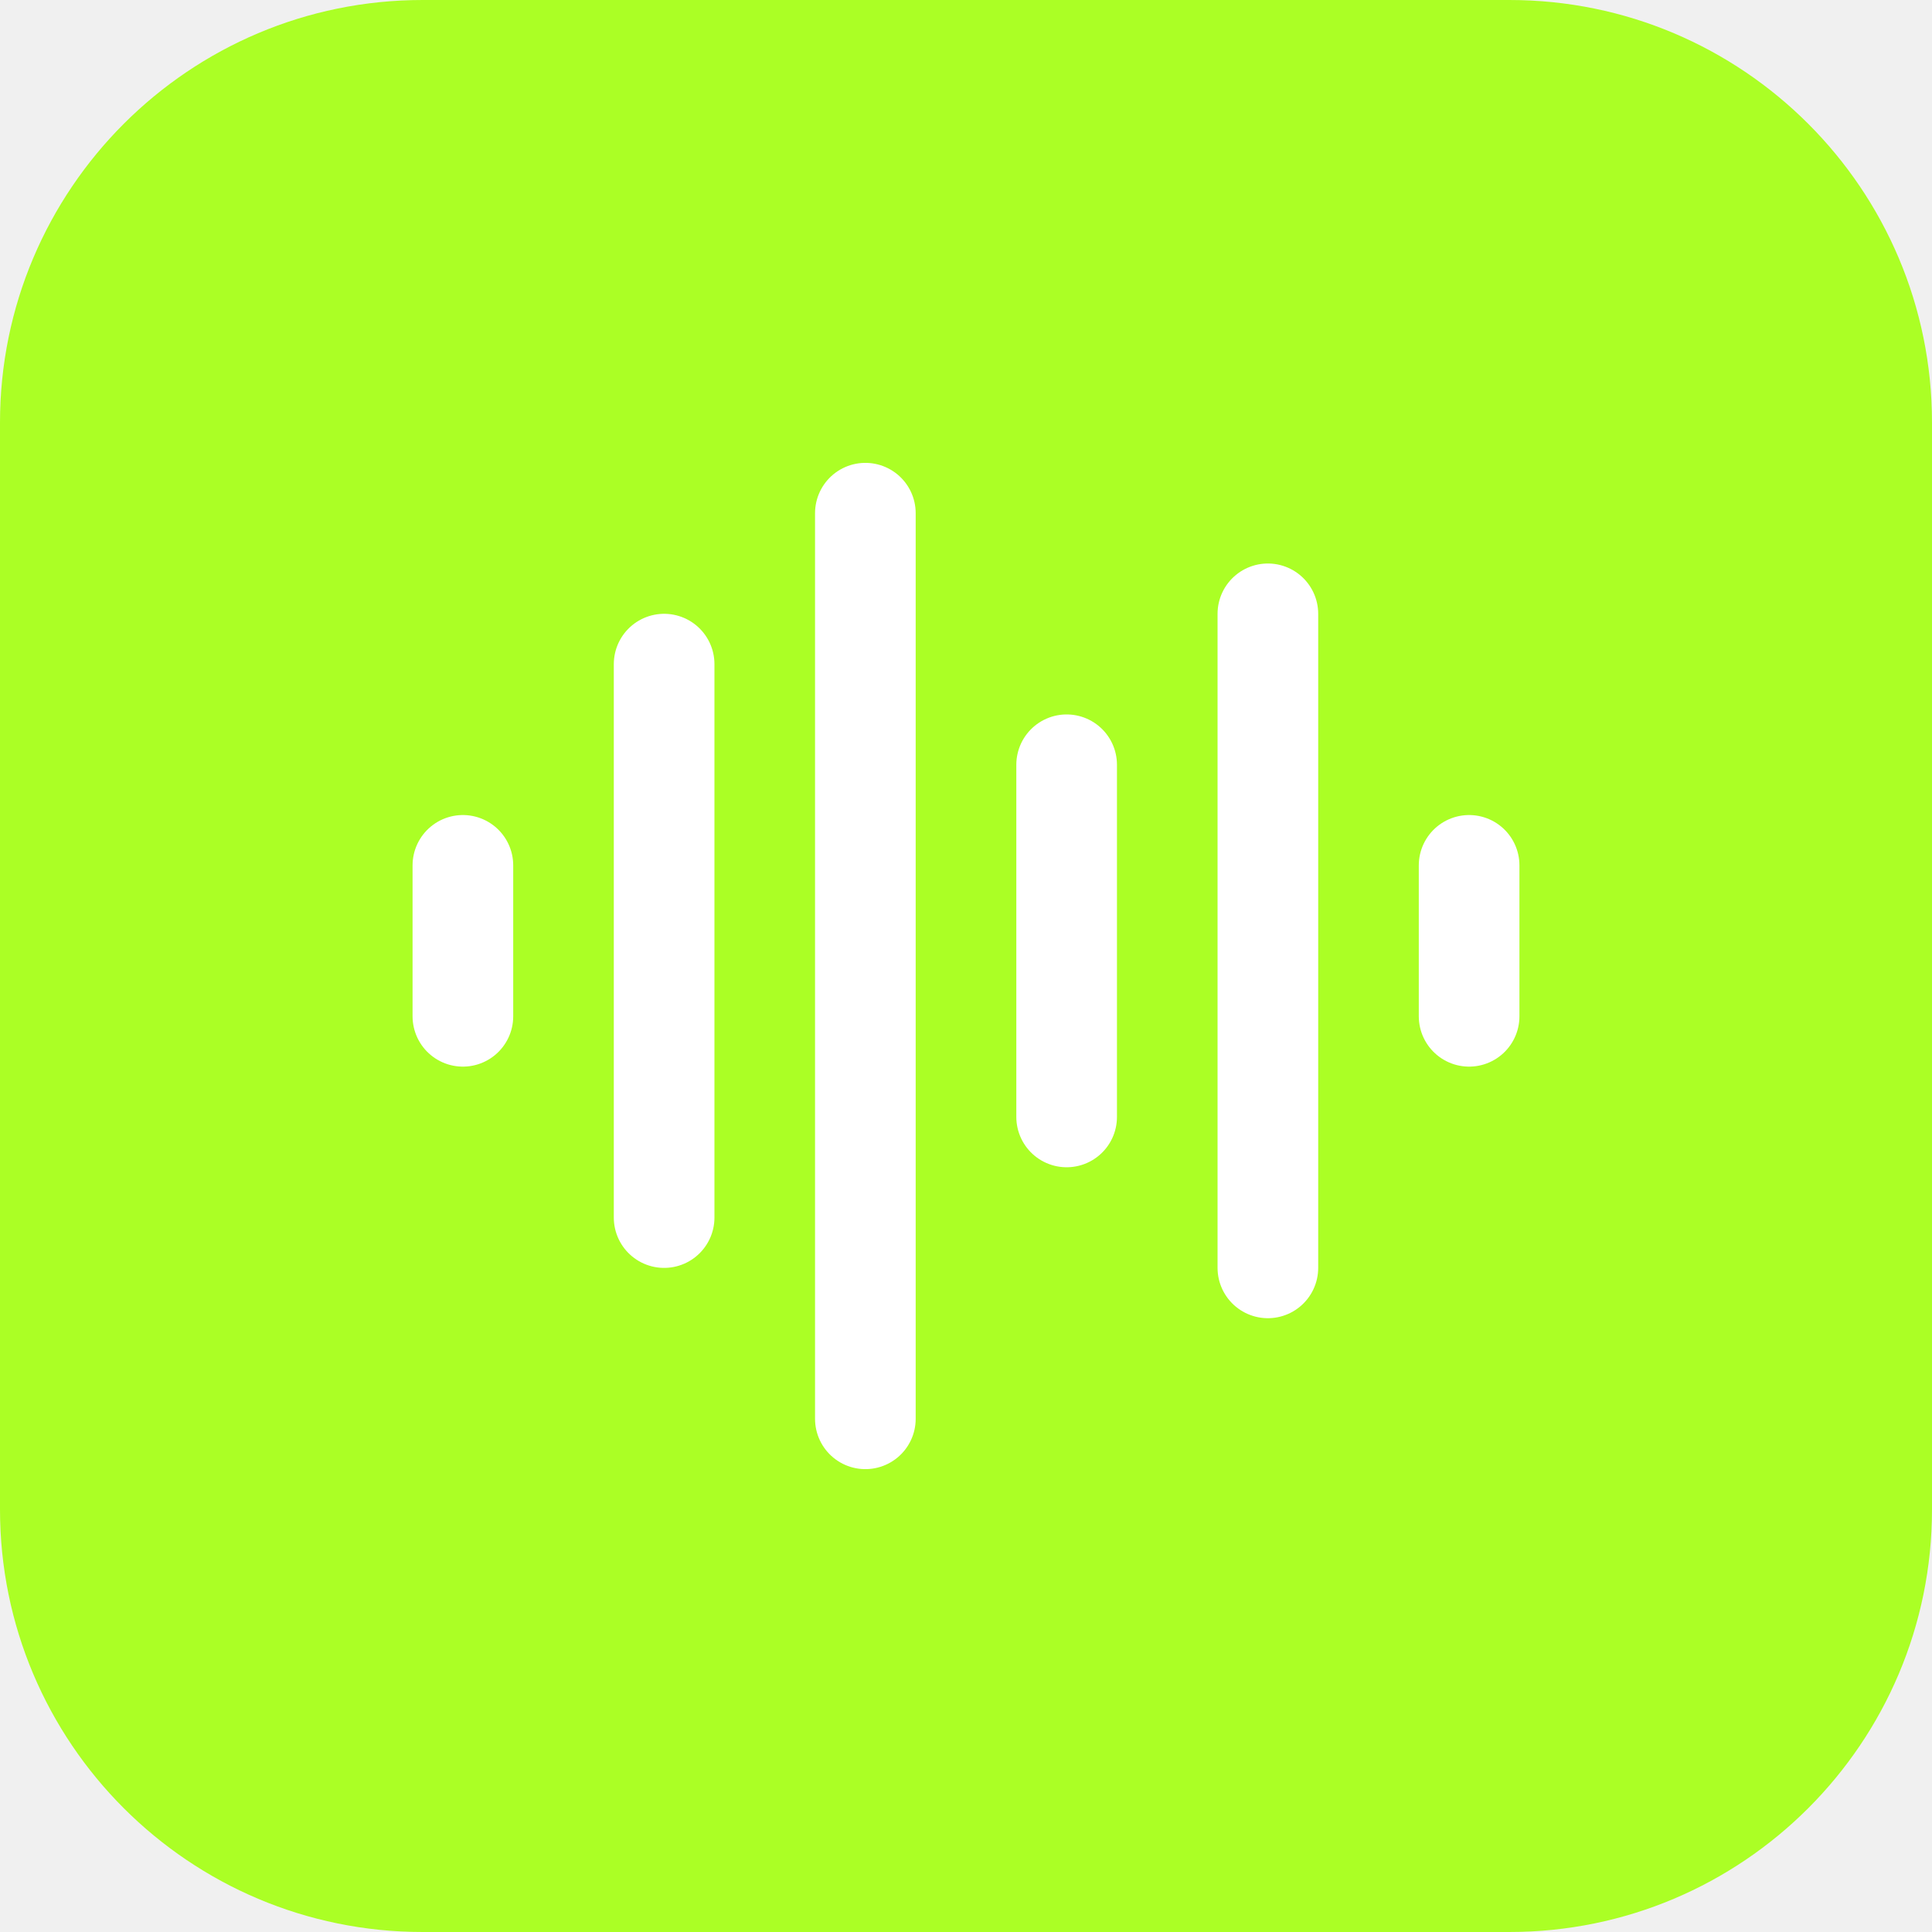
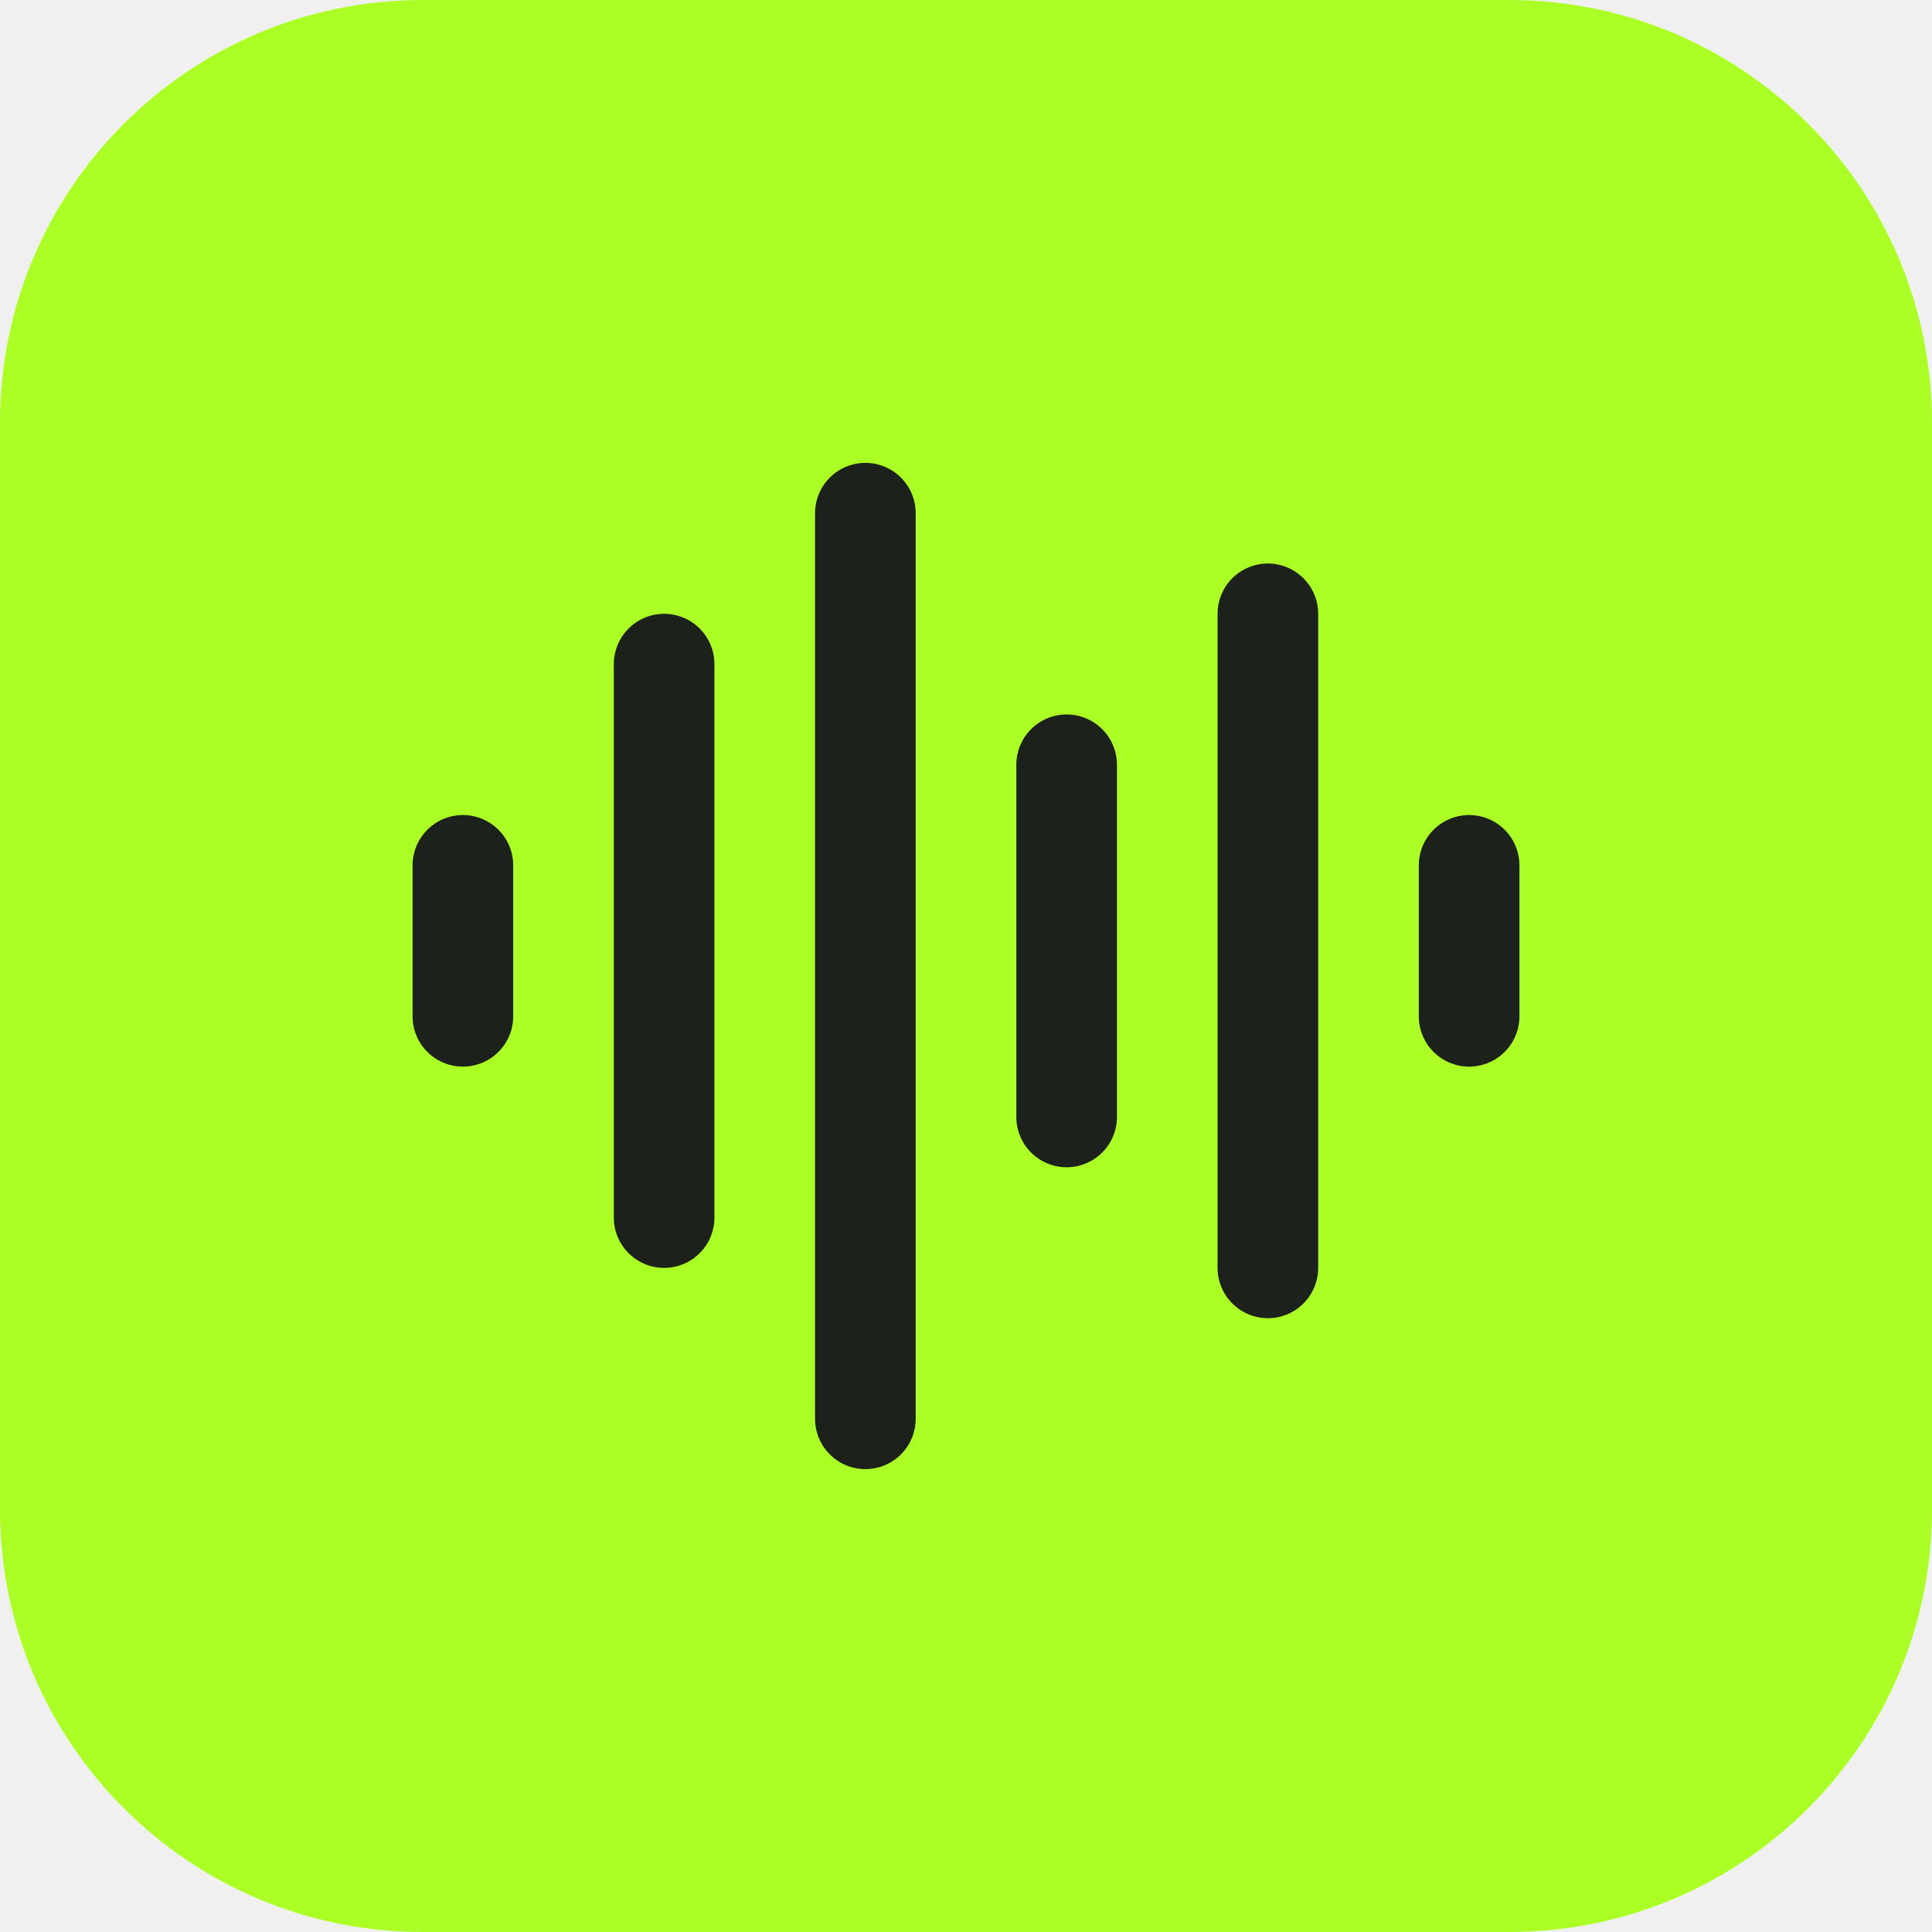
<svg xmlns="http://www.w3.org/2000/svg" viewBox="0 0 512 512">
  <rect width="512" height="512" rx="112" fill="#abff25" />
-   <g stroke="#FFFFFF" stroke-width="26.67" stroke-linecap="round" fill="none">
+   <g stroke="#1d211c" stroke-width="26.67" stroke-linecap="round" fill="none">
    <path d="M122.67 229.33v40" />
    <path d="M176 176v146.67" />
    <path d="M229.33 136v240" />
    <path d="M282.67 202.67v93.33" />
    <path d="M336 162.67v173.33" />
    <path d="M389.33 229.33v40" />
  </g>
</svg>
